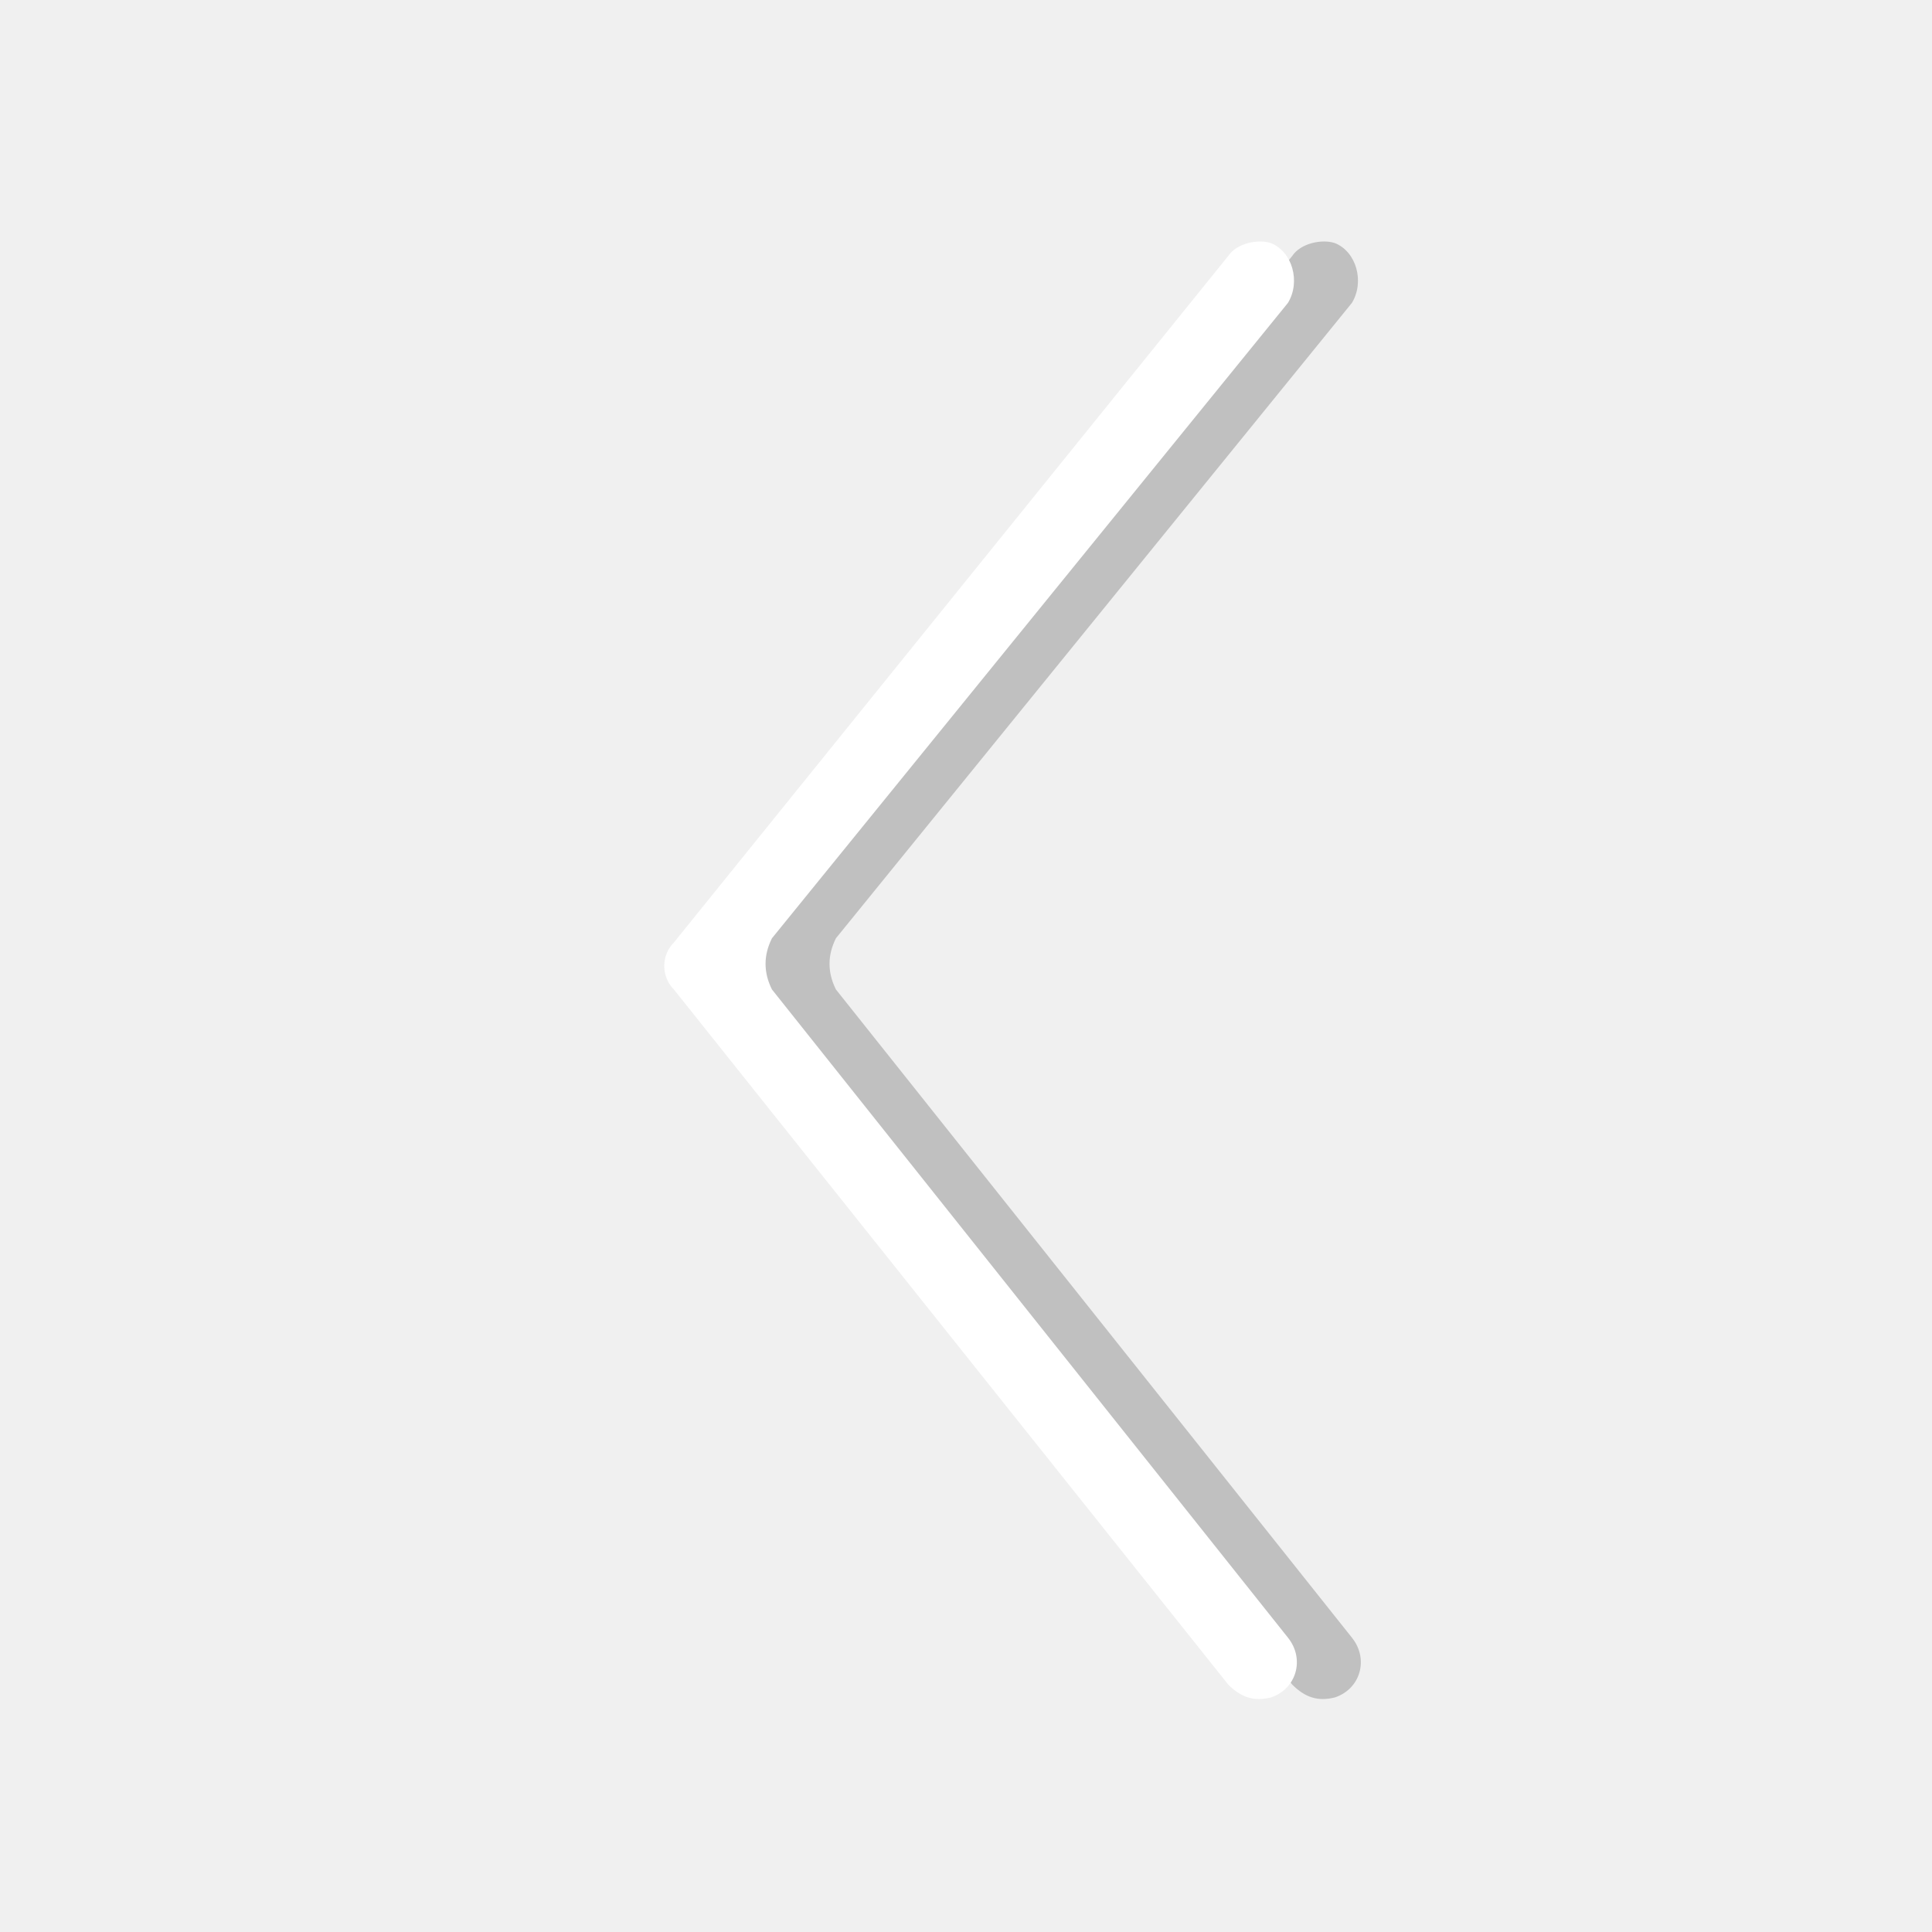
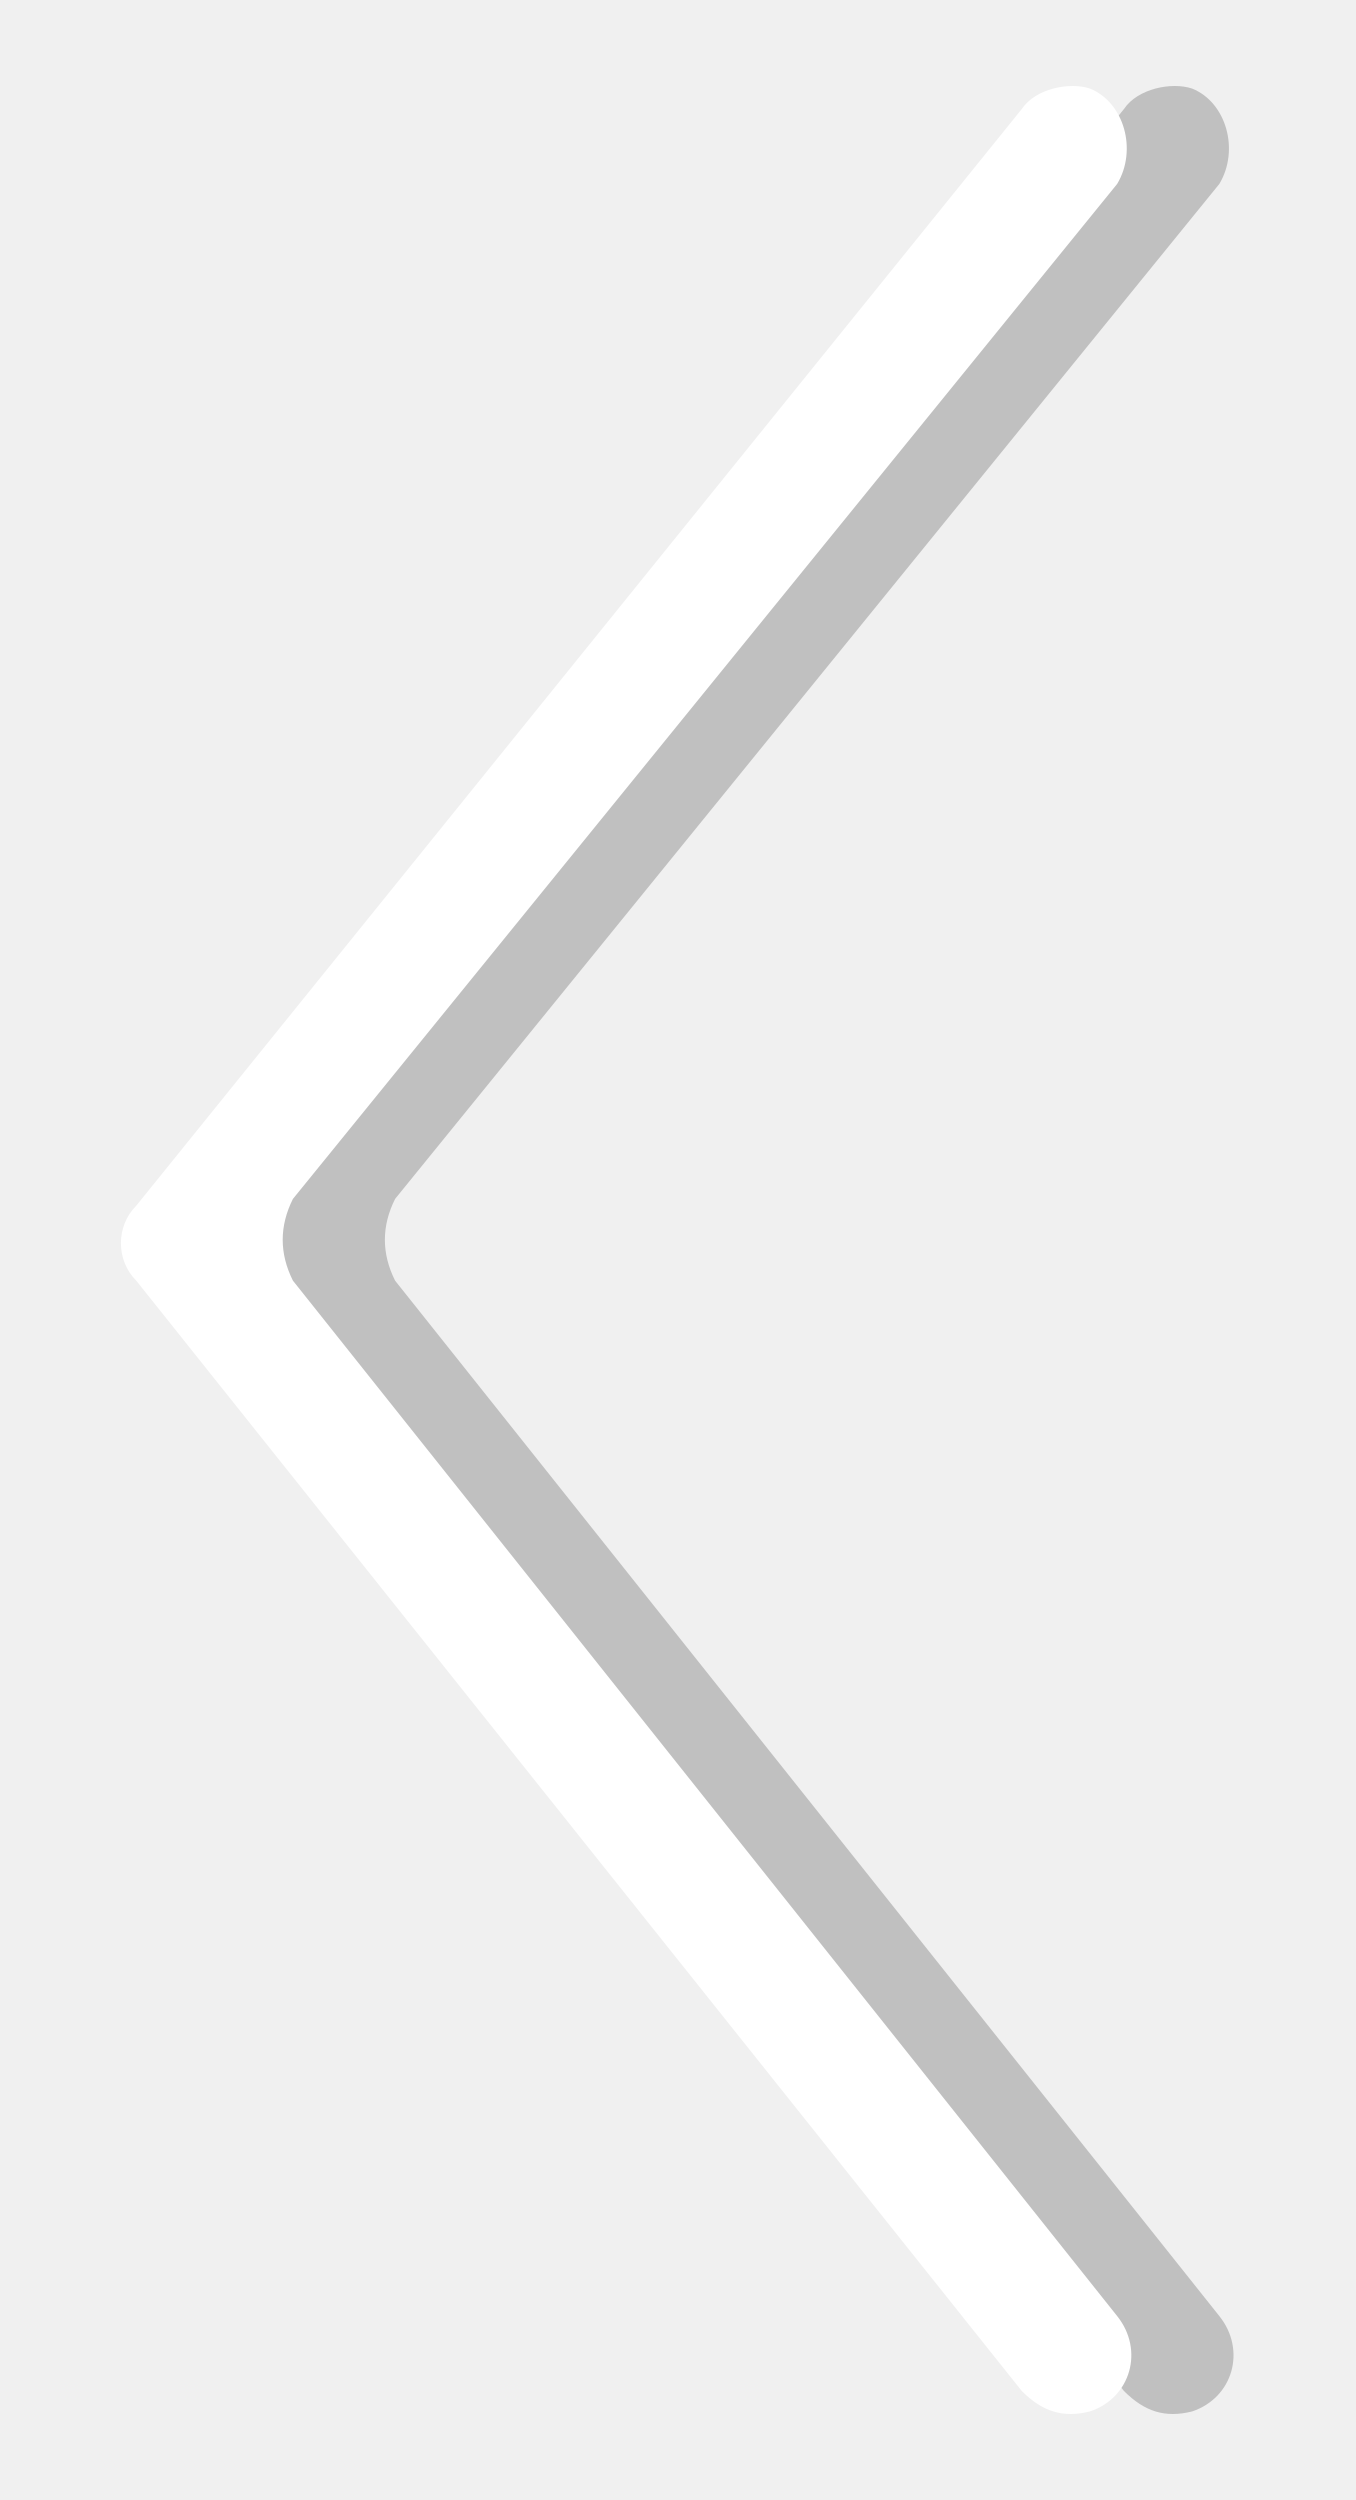
- <svg xmlns="http://www.w3.org/2000/svg" version="1.1" id="圖層_1" x="0px" y="0px" viewBox="0 0 45.3 45.3" style="enable-background:new 0 0 45.3 45.3;" xml:space="preserve">
+ <svg xmlns="http://www.w3.org/2000/svg" version="1.1" id="圖層_1" x="0px" y="0px" viewBox="0 0 19.9 36.7" style="enable-background:new 0 0 19.9 36.7;" xml:space="preserve">
  <style type="text/css">
	.st0{opacity:0.2;}
	.st1{fill:#FFFFFF;}
</style>
  <g>
    <g class="st0">
-       <path d="M19.6,23.2l12.1,15.2c0.4,0.5,0.2,1.2-0.4,1.4l0,0c-0.4,0.1-0.7,0-1-0.3l-13-16.3c-0.3-0.3-0.3-0.8,0-1.1L30.3,6    c0.2-0.3,0.7-0.4,1-0.3l0,0c0.5,0.2,0.7,0.9,0.4,1.4L19.6,22C19.4,22.4,19.4,22.8,19.6,23.2z" />
+       <path d="M5.8,18.8L17.9,34c0.4,0.5,0.2,1.2-0.4,1.4l0,0c-0.4,0.1-0.7,0-1-0.3l-13-16.3c-0.3-0.3-0.3-0.8,0-1.1l13-16.1    c0.2-0.3,0.7-0.4,1-0.3l0,0c0.5,0.2,0.7,0.9,0.4,1.4L5.8,17.6C5.6,18,5.6,18.4,5.8,18.8z" />
    </g>
    <g>
-       <path class="st1" d="M18.1,23.2l12.1,15.2c0.4,0.5,0.2,1.2-0.4,1.4l0,0c-0.4,0.1-0.7,0-1-0.3l-13-16.3c-0.3-0.3-0.3-0.8,0-1.1    L28.8,6c0.2-0.3,0.7-0.4,1-0.3l0,0c0.5,0.2,0.7,0.9,0.4,1.4L18.1,22C17.9,22.4,17.9,22.8,18.1,23.2z" />
+       <path class="st1" d="M4.3,18.8L16.4,34c0.4,0.5,0.2,1.2-0.4,1.4l0,0c-0.4,0.1-0.7,0-1-0.3L2,18.8c-0.3-0.3-0.3-0.8,0-1.1L15,1.6    c0.2-0.3,0.7-0.4,1-0.3l0,0c0.5,0.2,0.7,0.9,0.4,1.4L4.3,17.6C4.1,18,4.1,18.4,4.3,18.8z" />
    </g>
  </g>
</svg>
